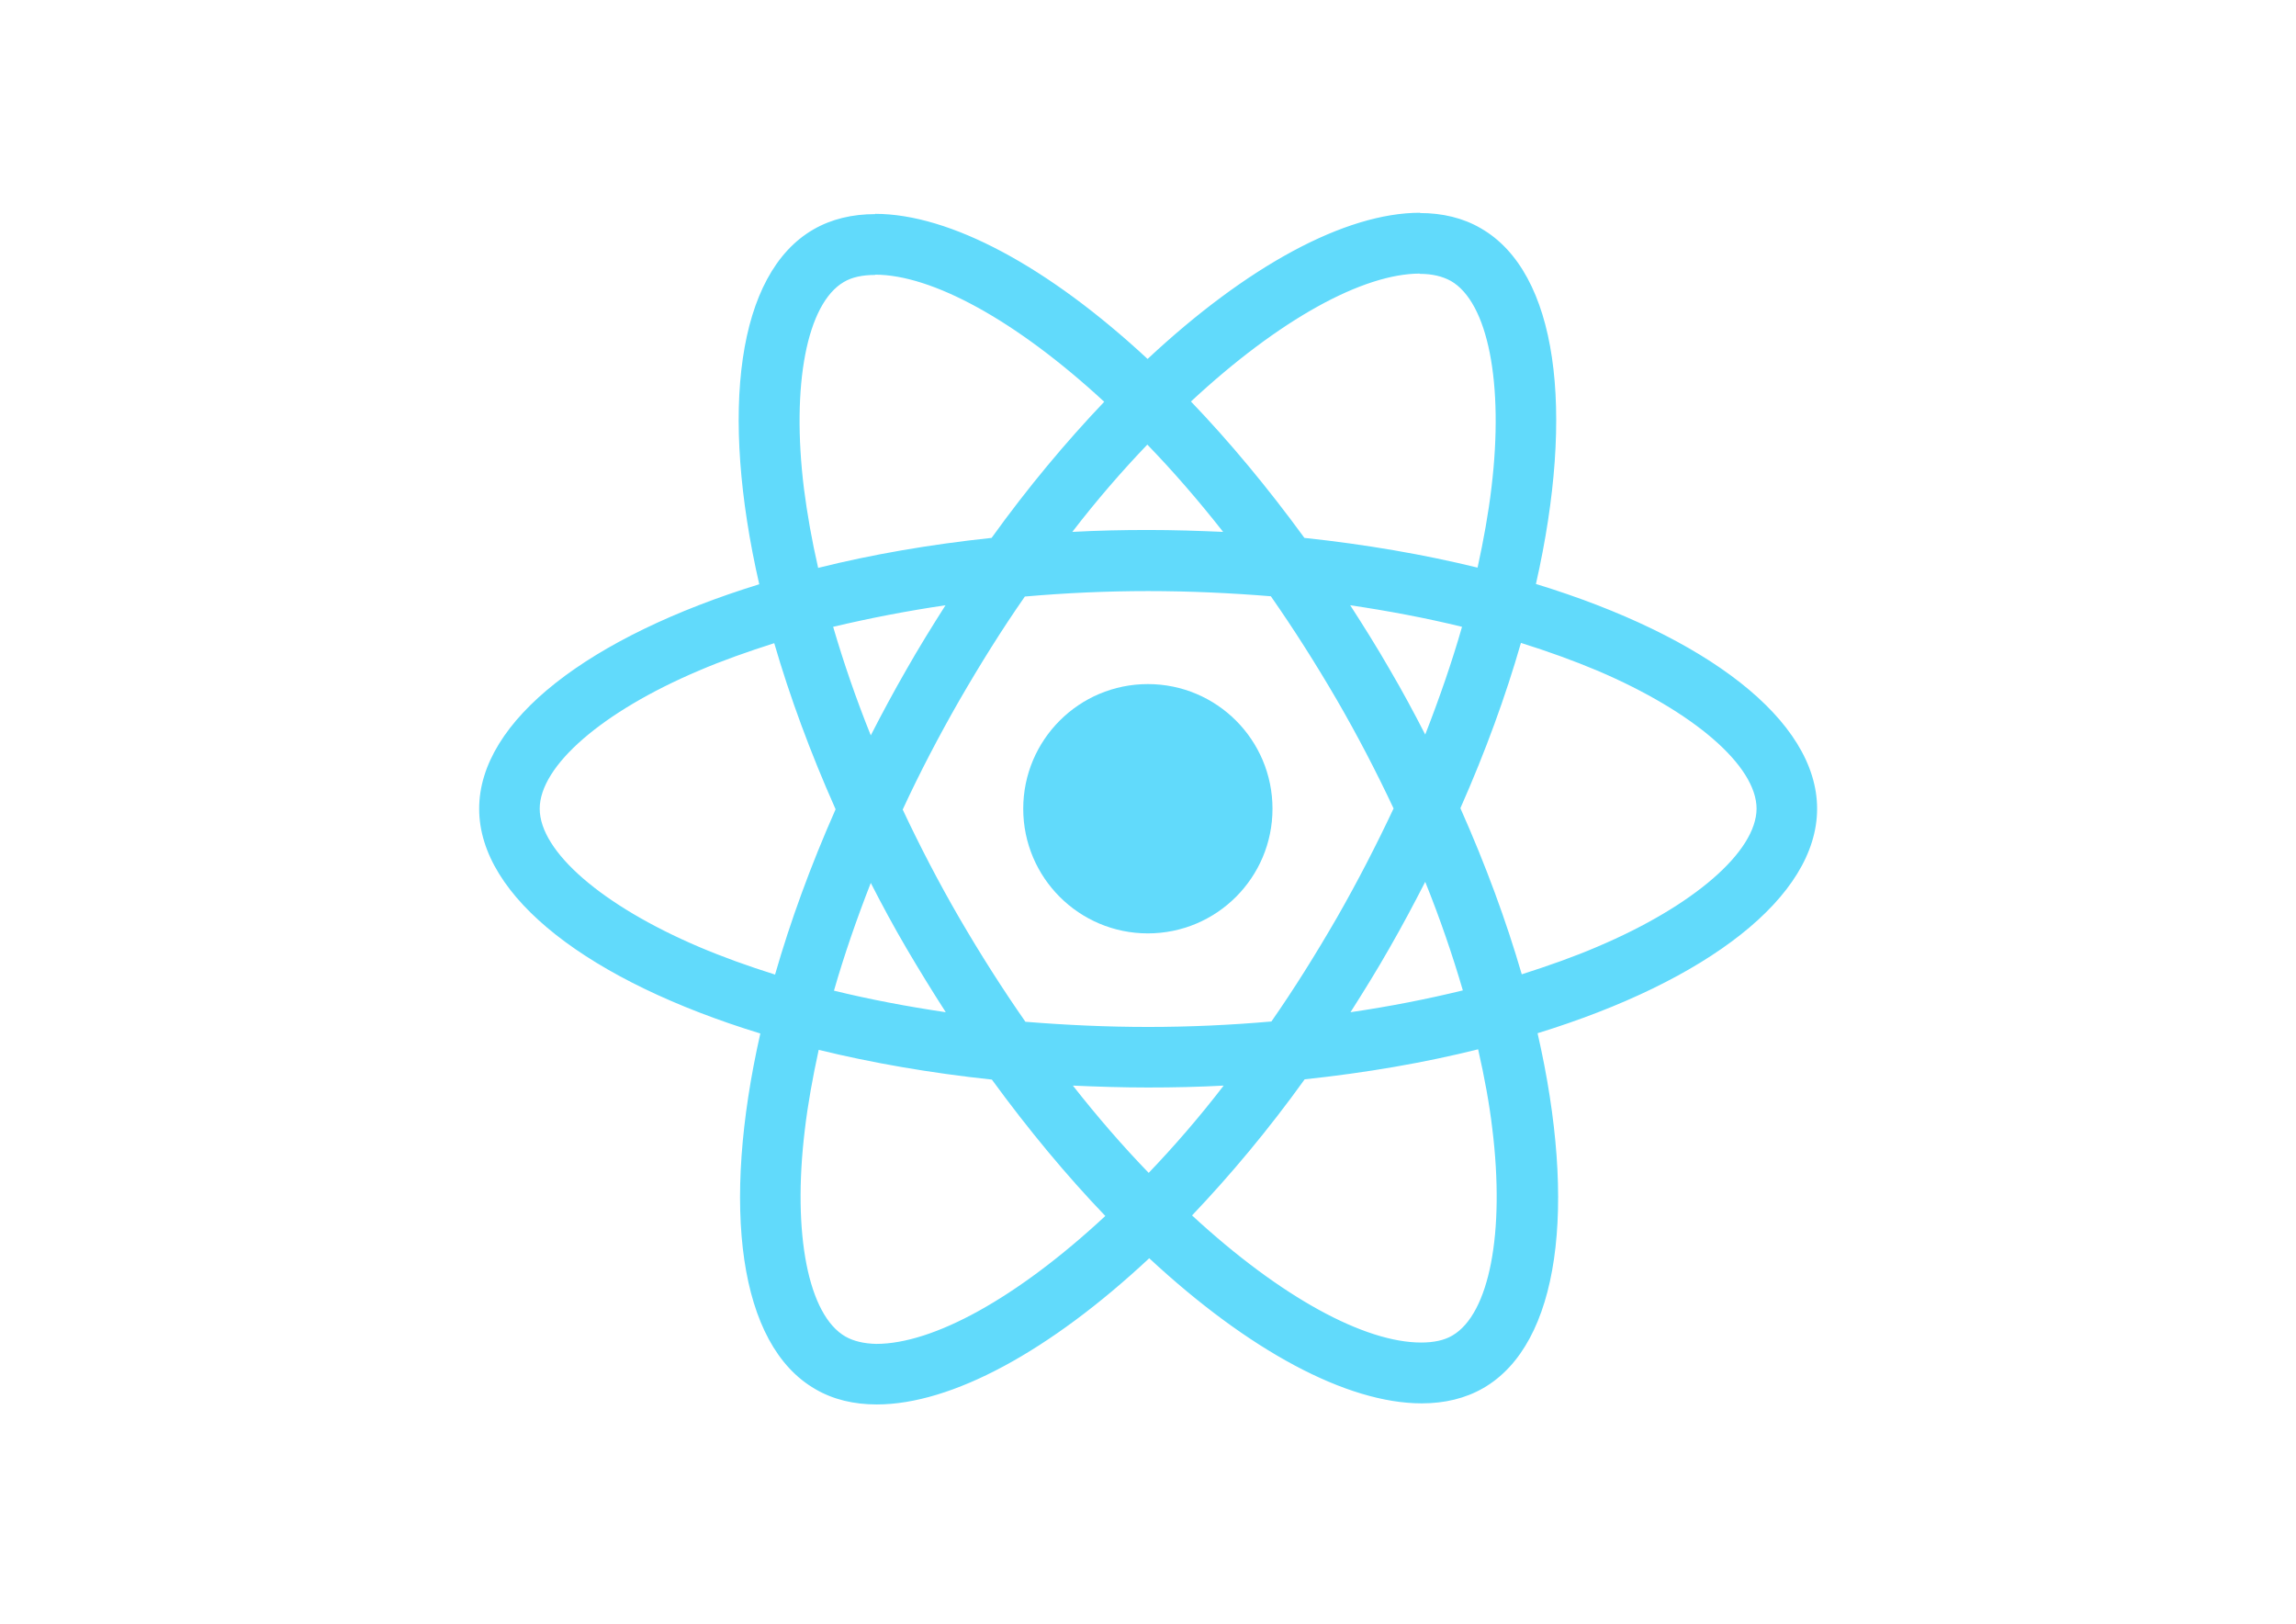
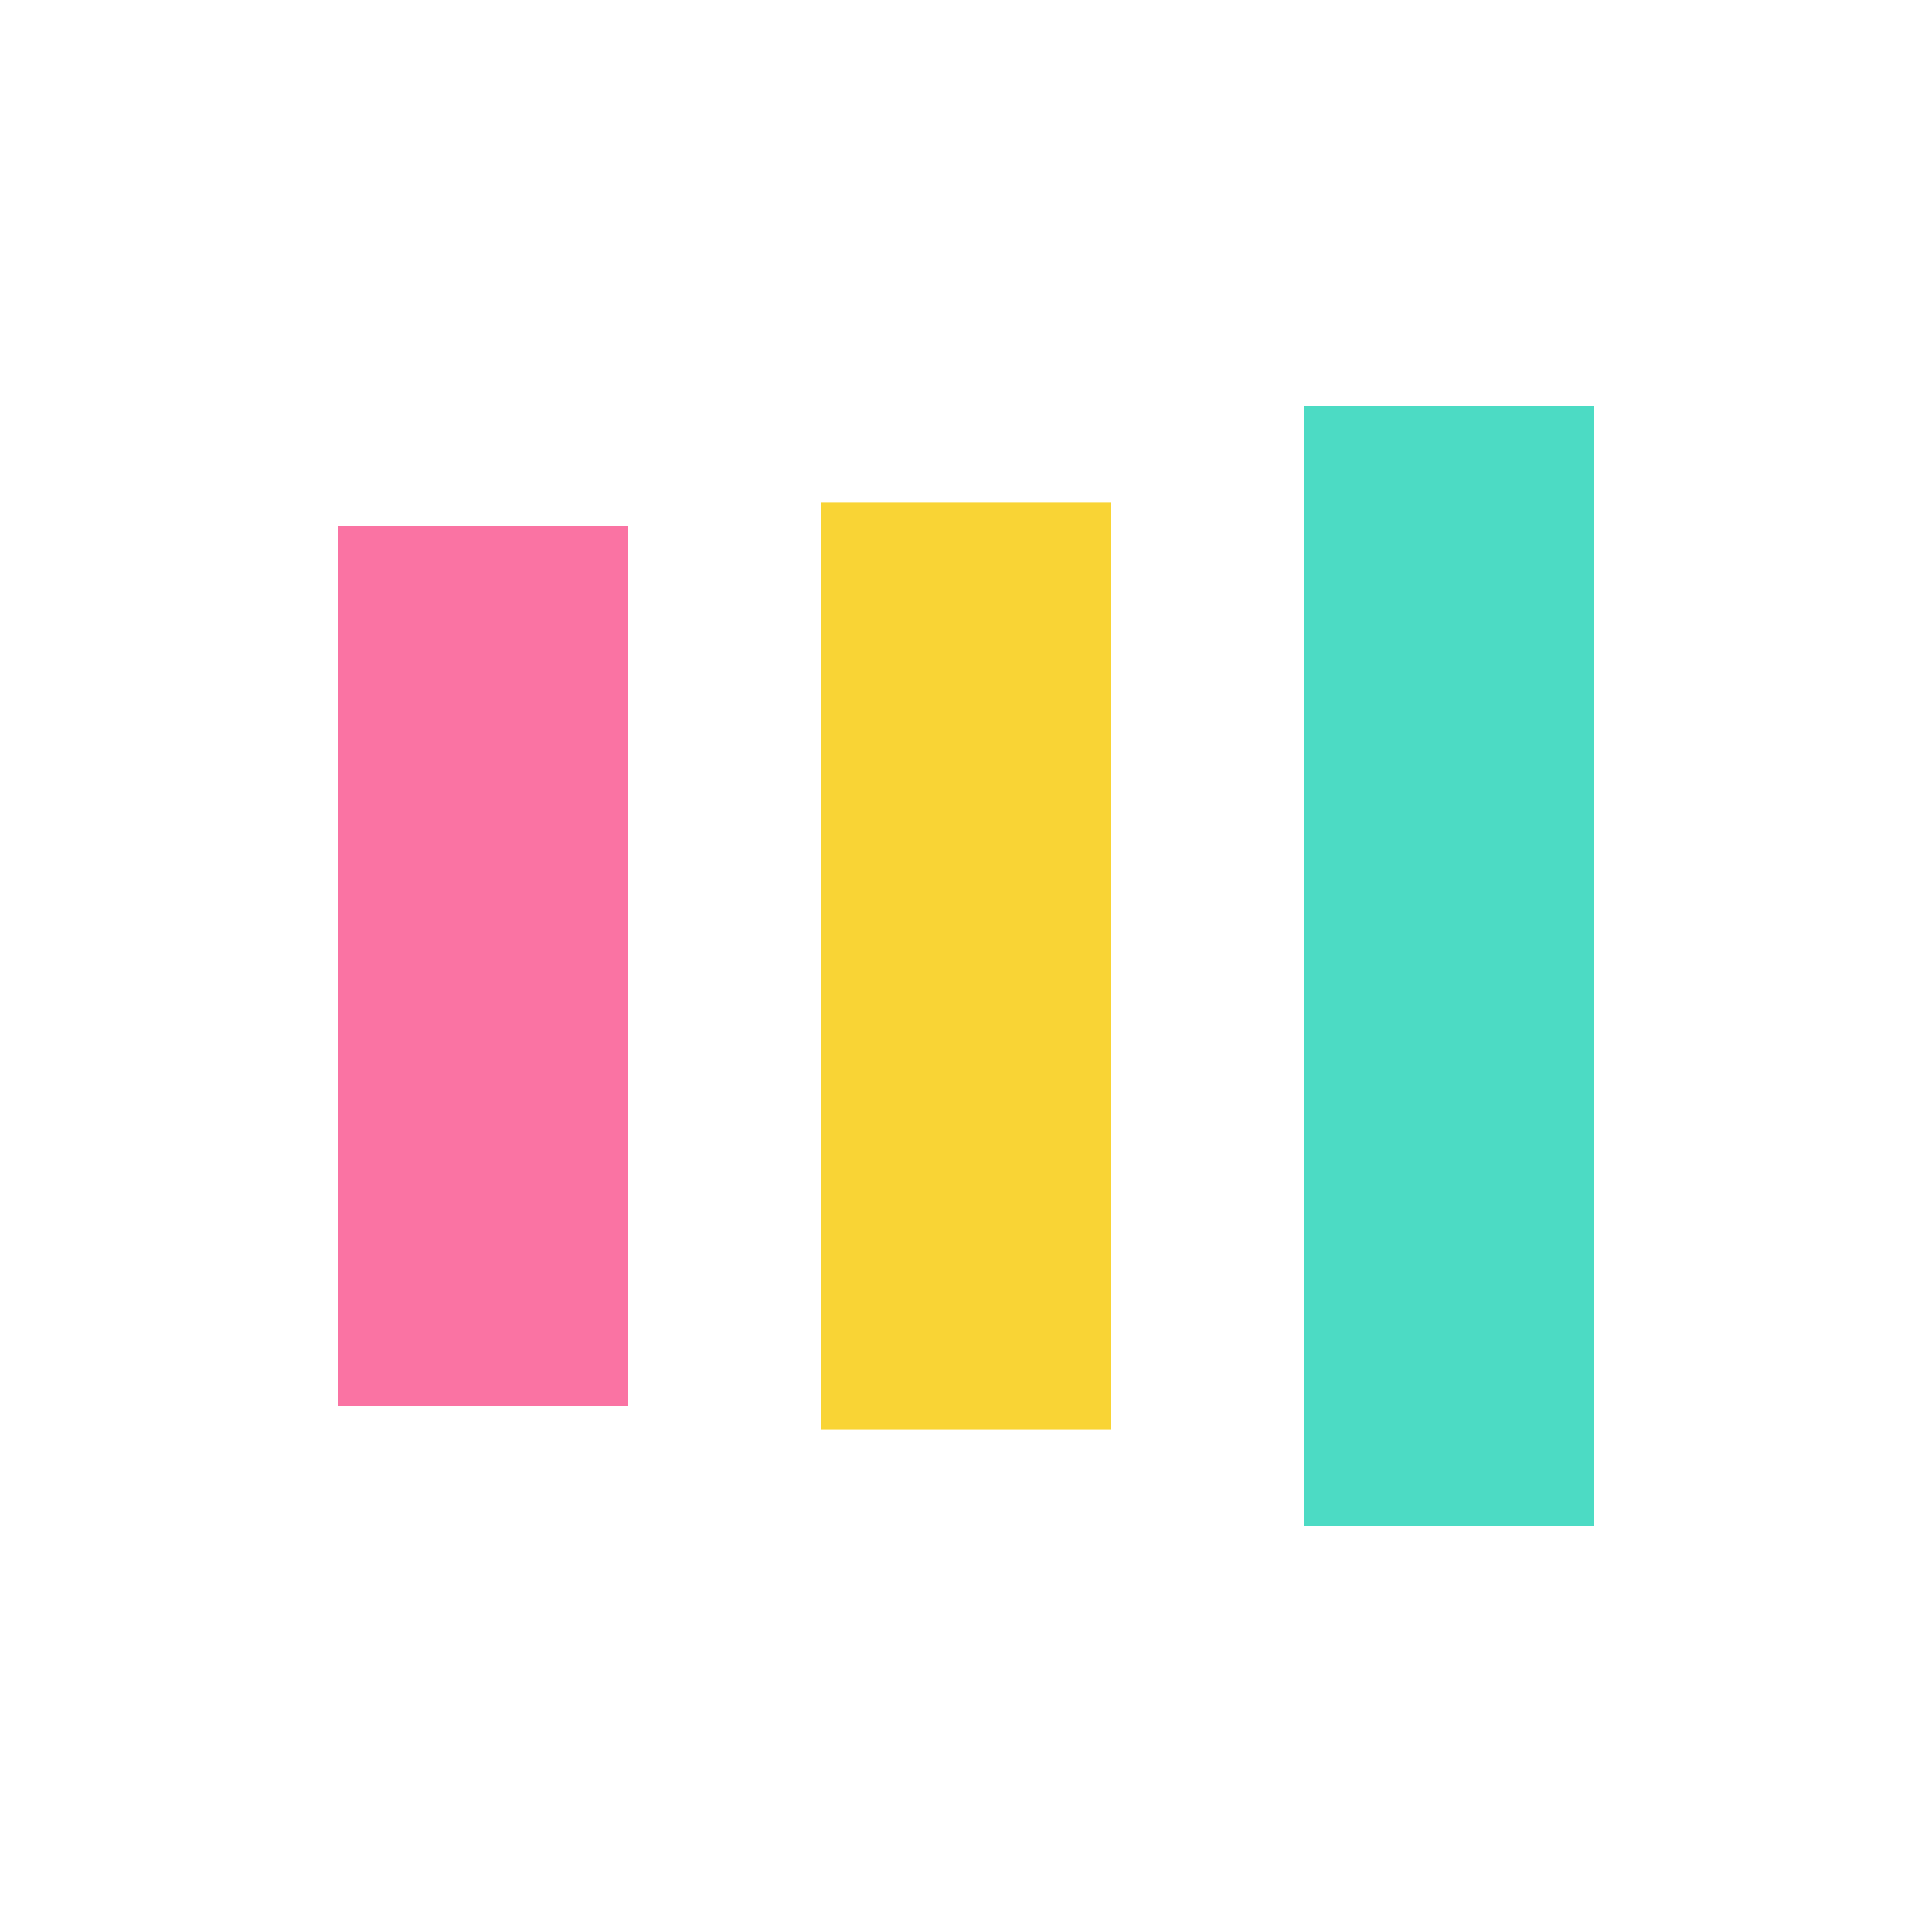
- <svg xmlns="http://www.w3.org/2000/svg" viewBox="0 0 841.9 595.3">
-   <g fill="#61DAFB">
-     <path d="M666.3 296.5c0-32.5-40.7-63.3-103.1-82.4 14.4-63.6 8-114.2-20.2-130.4-6.5-3.8-14.1-5.6-22.4-5.6v22.3c4.6 0 8.3.9 11.4 2.6 13.6 7.8 19.5 37.5 14.9 75.7-1.1 9.4-2.9 19.3-5.1 29.4-19.6-4.8-41-8.5-63.5-10.9-13.5-18.5-27.5-35.3-41.6-50 32.6-30.3 63.2-46.9 84-46.9V78c-27.5 0-63.5 19.6-99.9 53.6-36.4-33.8-72.4-53.2-99.9-53.2v22.3c20.7 0 51.4 16.5 84 46.6-14 14.7-28 31.4-41.3 49.9-22.6 2.4-44 6.1-63.6 11-2.3-10-4-19.7-5.2-29-4.7-38.2 1.1-67.9 14.6-75.8 3-1.8 6.9-2.6 11.5-2.6V78.5c-8.4 0-16 1.8-22.6 5.6-28.1 16.2-34.4 66.7-19.9 130.1-62.2 19.2-102.7 49.9-102.7 82.3 0 32.5 40.7 63.3 103.1 82.4-14.4 63.6-8 114.2 20.2 130.4 6.5 3.8 14.1 5.6 22.5 5.6 27.5 0 63.5-19.6 99.9-53.6 36.4 33.8 72.4 53.2 99.9 53.2 8.4 0 16-1.8 22.6-5.6 28.1-16.2 34.4-66.7 19.9-130.1 62-19.1 102.5-49.9 102.5-82.3zm-130.2-66.7c-3.7 12.9-8.3 26.2-13.5 39.5-4.1-8-8.4-16-13.1-24-4.6-8-9.5-15.8-14.4-23.4 14.2 2.1 27.9 4.7 41 7.9zm-45.8 106.5c-7.8 13.5-15.8 26.3-24.1 38.2-14.9 1.3-30 2-45.2 2-15.1 0-30.2-.7-45-1.9-8.3-11.9-16.4-24.6-24.2-38-7.6-13.1-14.5-26.4-20.8-39.8 6.2-13.4 13.2-26.8 20.7-39.9 7.8-13.5 15.8-26.3 24.1-38.2 14.9-1.3 30-2 45.2-2 15.1 0 30.2.7 45 1.9 8.3 11.9 16.4 24.6 24.2 38 7.6 13.1 14.5 26.4 20.8 39.8-6.3 13.4-13.2 26.8-20.7 39.9zm32.3-13c5.4 13.4 10 26.8 13.8 39.8-13.1 3.2-26.9 5.9-41.2 8 4.9-7.7 9.8-15.6 14.4-23.7 4.6-8 8.9-16.1 13-24.1zM421.2 430c-9.3-9.6-18.6-20.3-27.8-32 9 .4 18.2.7 27.5.7 9.4 0 18.7-.2 27.8-.7-9 11.7-18.3 22.4-27.5 32zm-74.4-58.9c-14.2-2.1-27.9-4.7-41-7.9 3.7-12.9 8.3-26.2 13.5-39.5 4.1 8 8.4 16 13.1 24 4.7 8 9.5 15.8 14.4 23.4zM420.7 163c9.3 9.6 18.6 20.3 27.8 32-9-.4-18.2-.7-27.5-.7-9.4 0-18.7.2-27.8.7 9-11.7 18.3-22.4 27.5-32zm-74 58.9c-4.9 7.7-9.8 15.6-14.4 23.7-4.6 8-8.9 16-13 24-5.4-13.4-10-26.8-13.8-39.8 13.1-3.1 26.9-5.8 41.2-7.9zm-90.5 125.2c-35.4-15.1-58.3-34.9-58.3-50.6 0-15.7 22.9-35.6 58.3-50.6 8.6-3.7 18-7 27.7-10.1 5.7 19.6 13.2 40 22.5 60.9-9.2 20.8-16.6 41.1-22.2 60.6-9.9-3.1-19.3-6.5-28-10.2zM310 490c-13.6-7.8-19.5-37.5-14.9-75.7 1.1-9.4 2.9-19.3 5.1-29.4 19.6 4.8 41 8.5 63.5 10.9 13.5 18.5 27.5 35.3 41.6 50-32.6 30.3-63.2 46.9-84 46.9-4.5-.1-8.3-1-11.3-2.7zm237.2-76.2c4.7 38.2-1.1 67.9-14.6 75.8-3 1.8-6.9 2.6-11.5 2.6-20.7 0-51.4-16.5-84-46.6 14-14.7 28-31.4 41.3-49.9 22.6-2.4 44-6.1 63.6-11 2.3 10.1 4.1 19.8 5.2 29.1zm38.5-66.7c-8.6 3.7-18 7-27.7 10.1-5.7-19.6-13.2-40-22.5-60.9 9.2-20.8 16.6-41.1 22.2-60.6 9.9 3.1 19.3 6.5 28.1 10.2 35.4 15.1 58.3 34.9 58.3 50.6-.1 15.7-23 35.6-58.4 50.6zM320.8 78.4z" />
-     <circle cx="420.9" cy="296.5" r="45.7" />
-     <path d="M520.5 78.1z" />
-   </g>
+ <svg xmlns="http://www.w3.org/2000/svg" width="200px" height="200px" viewBox="0 0 100 100" preserveAspectRatio="xMidYMid" style="margin-right:-2px;display:block;background-repeat-y:initial;background-repeat-x:initial;background-color:rgb(255, 255, 255);animation-play-state:paused">
+   <rect x="17.5" y="27.201" width="15" height="45.599" fill="#fa73a3" style="animation-play-state:paused" />
+   <rect x="42.5" y="26.016" width="15" height="47.967" fill="#f9d435" style="animation-play-state:paused" />
+   <rect x="67.5" y="21" width="15" height="58" fill="#4cdbc4" style="animation-play-state:paused" />
</svg>
